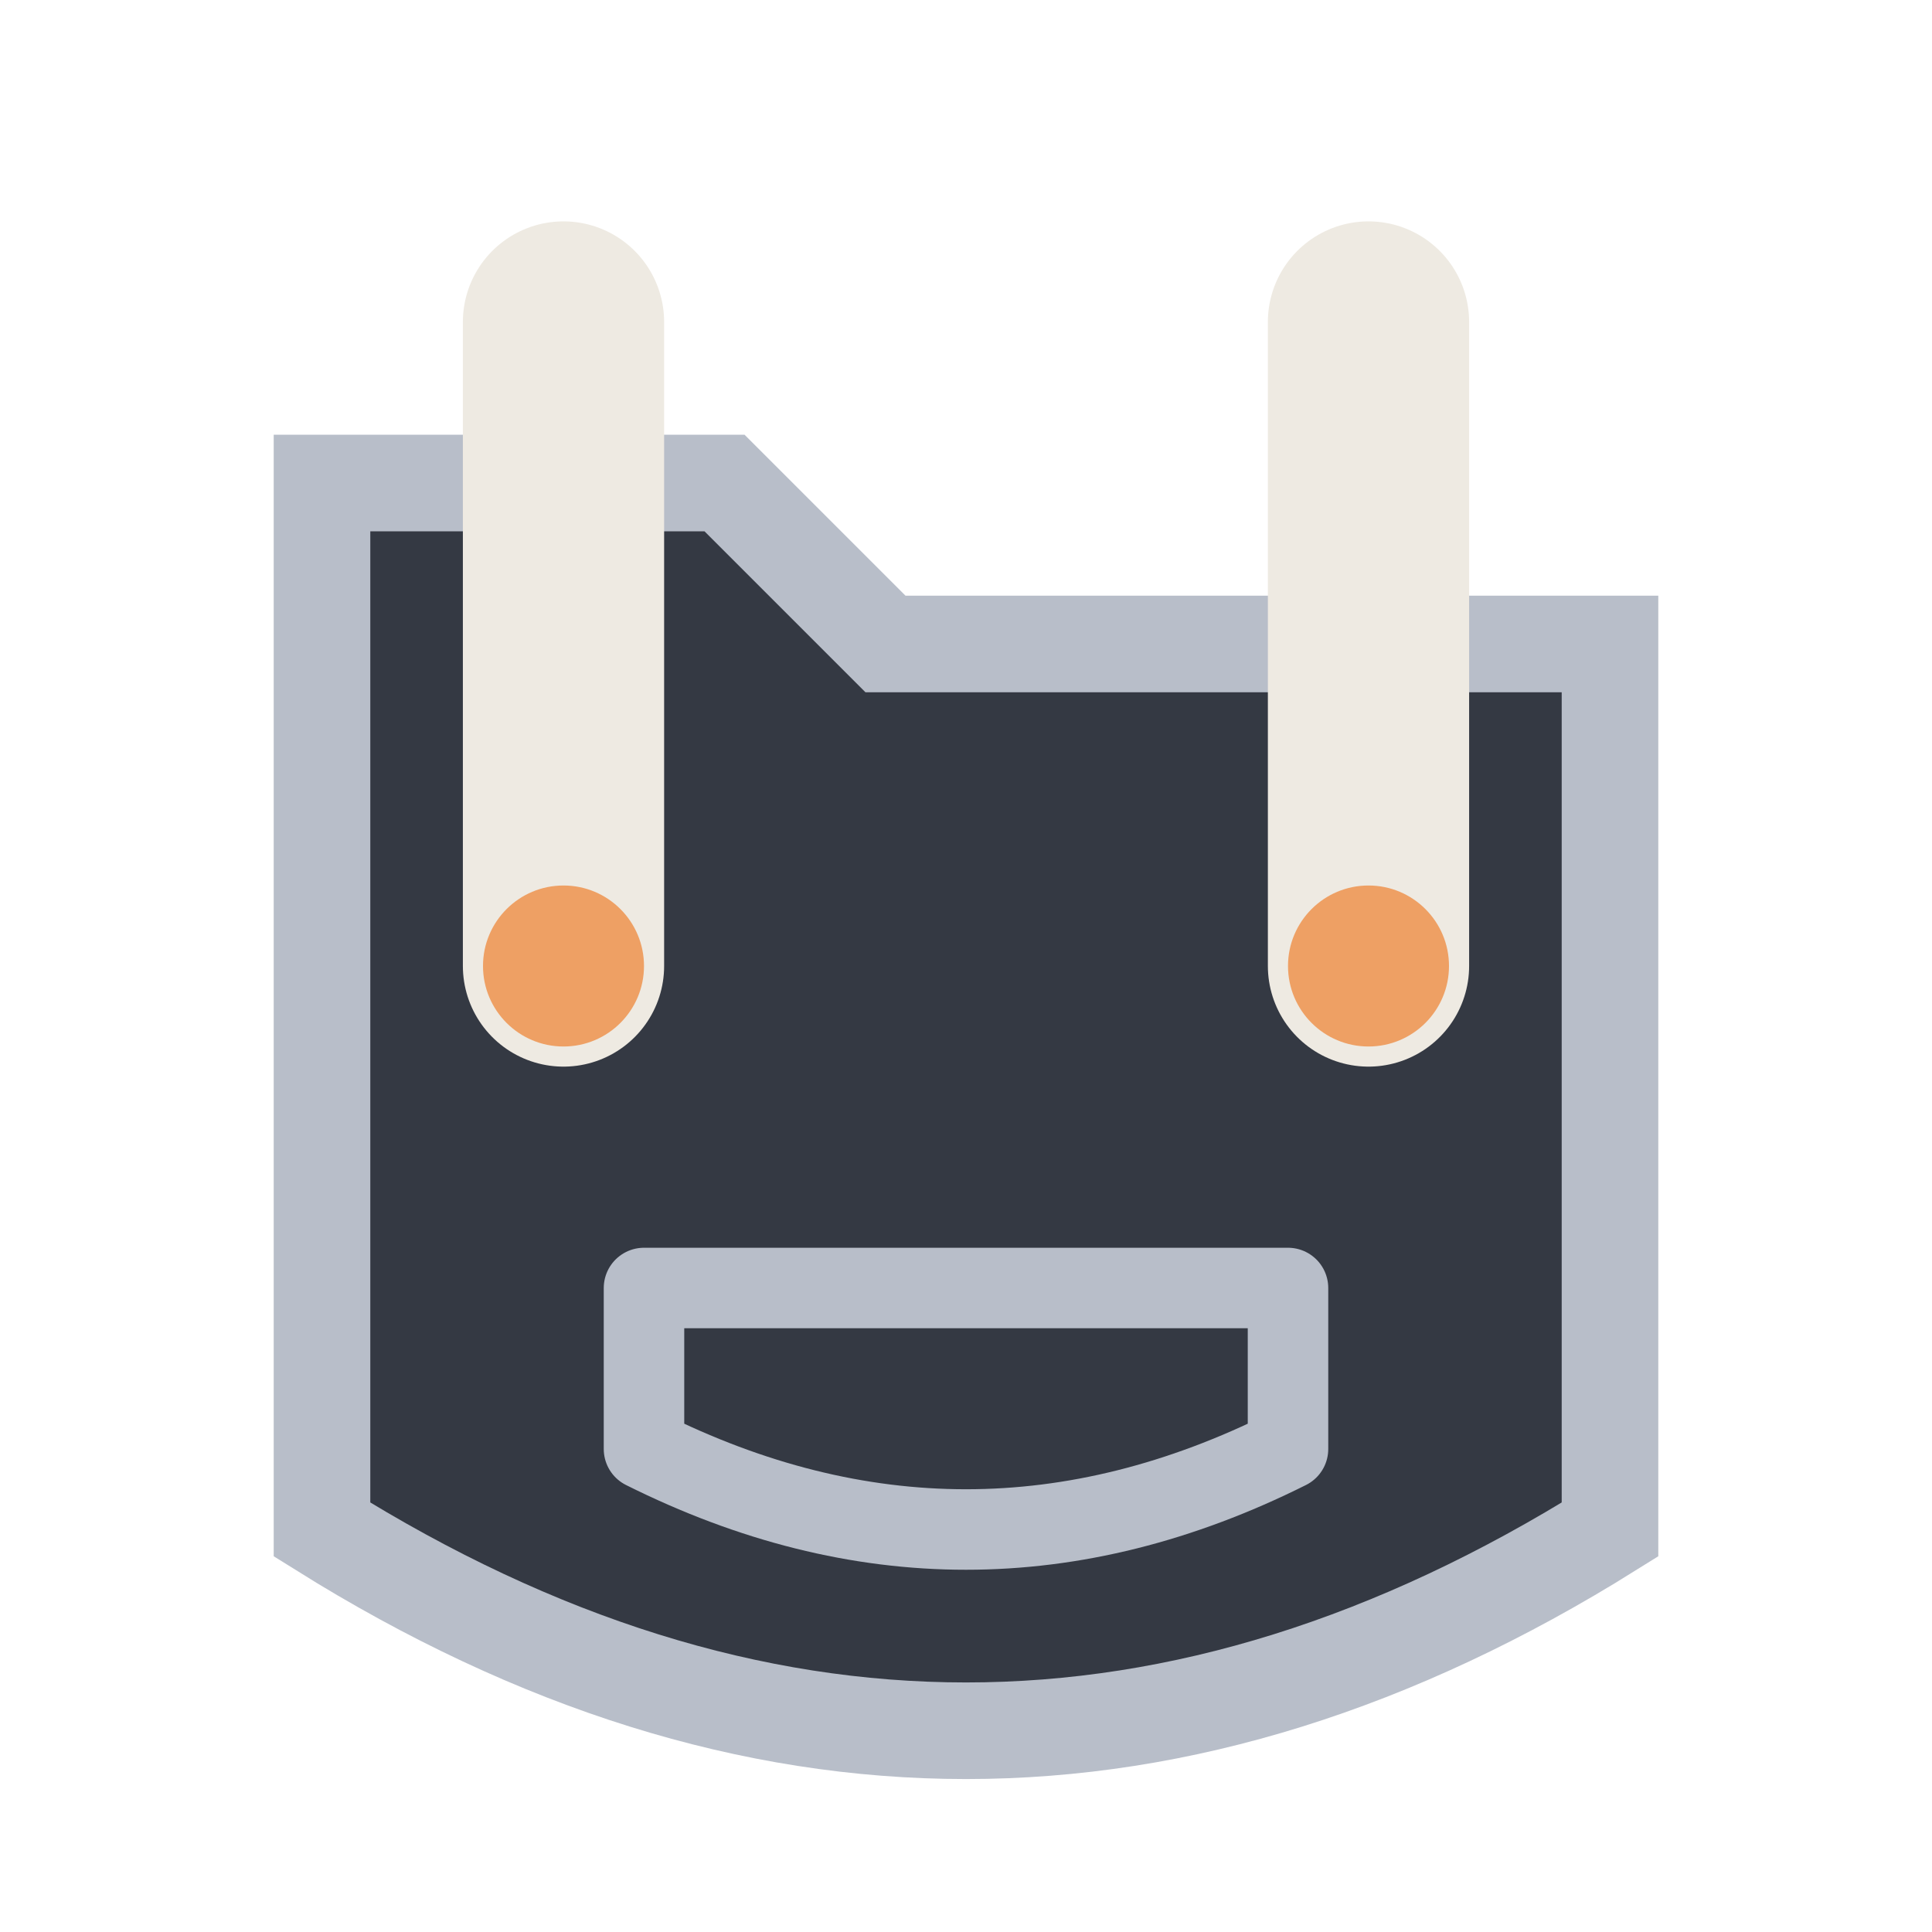
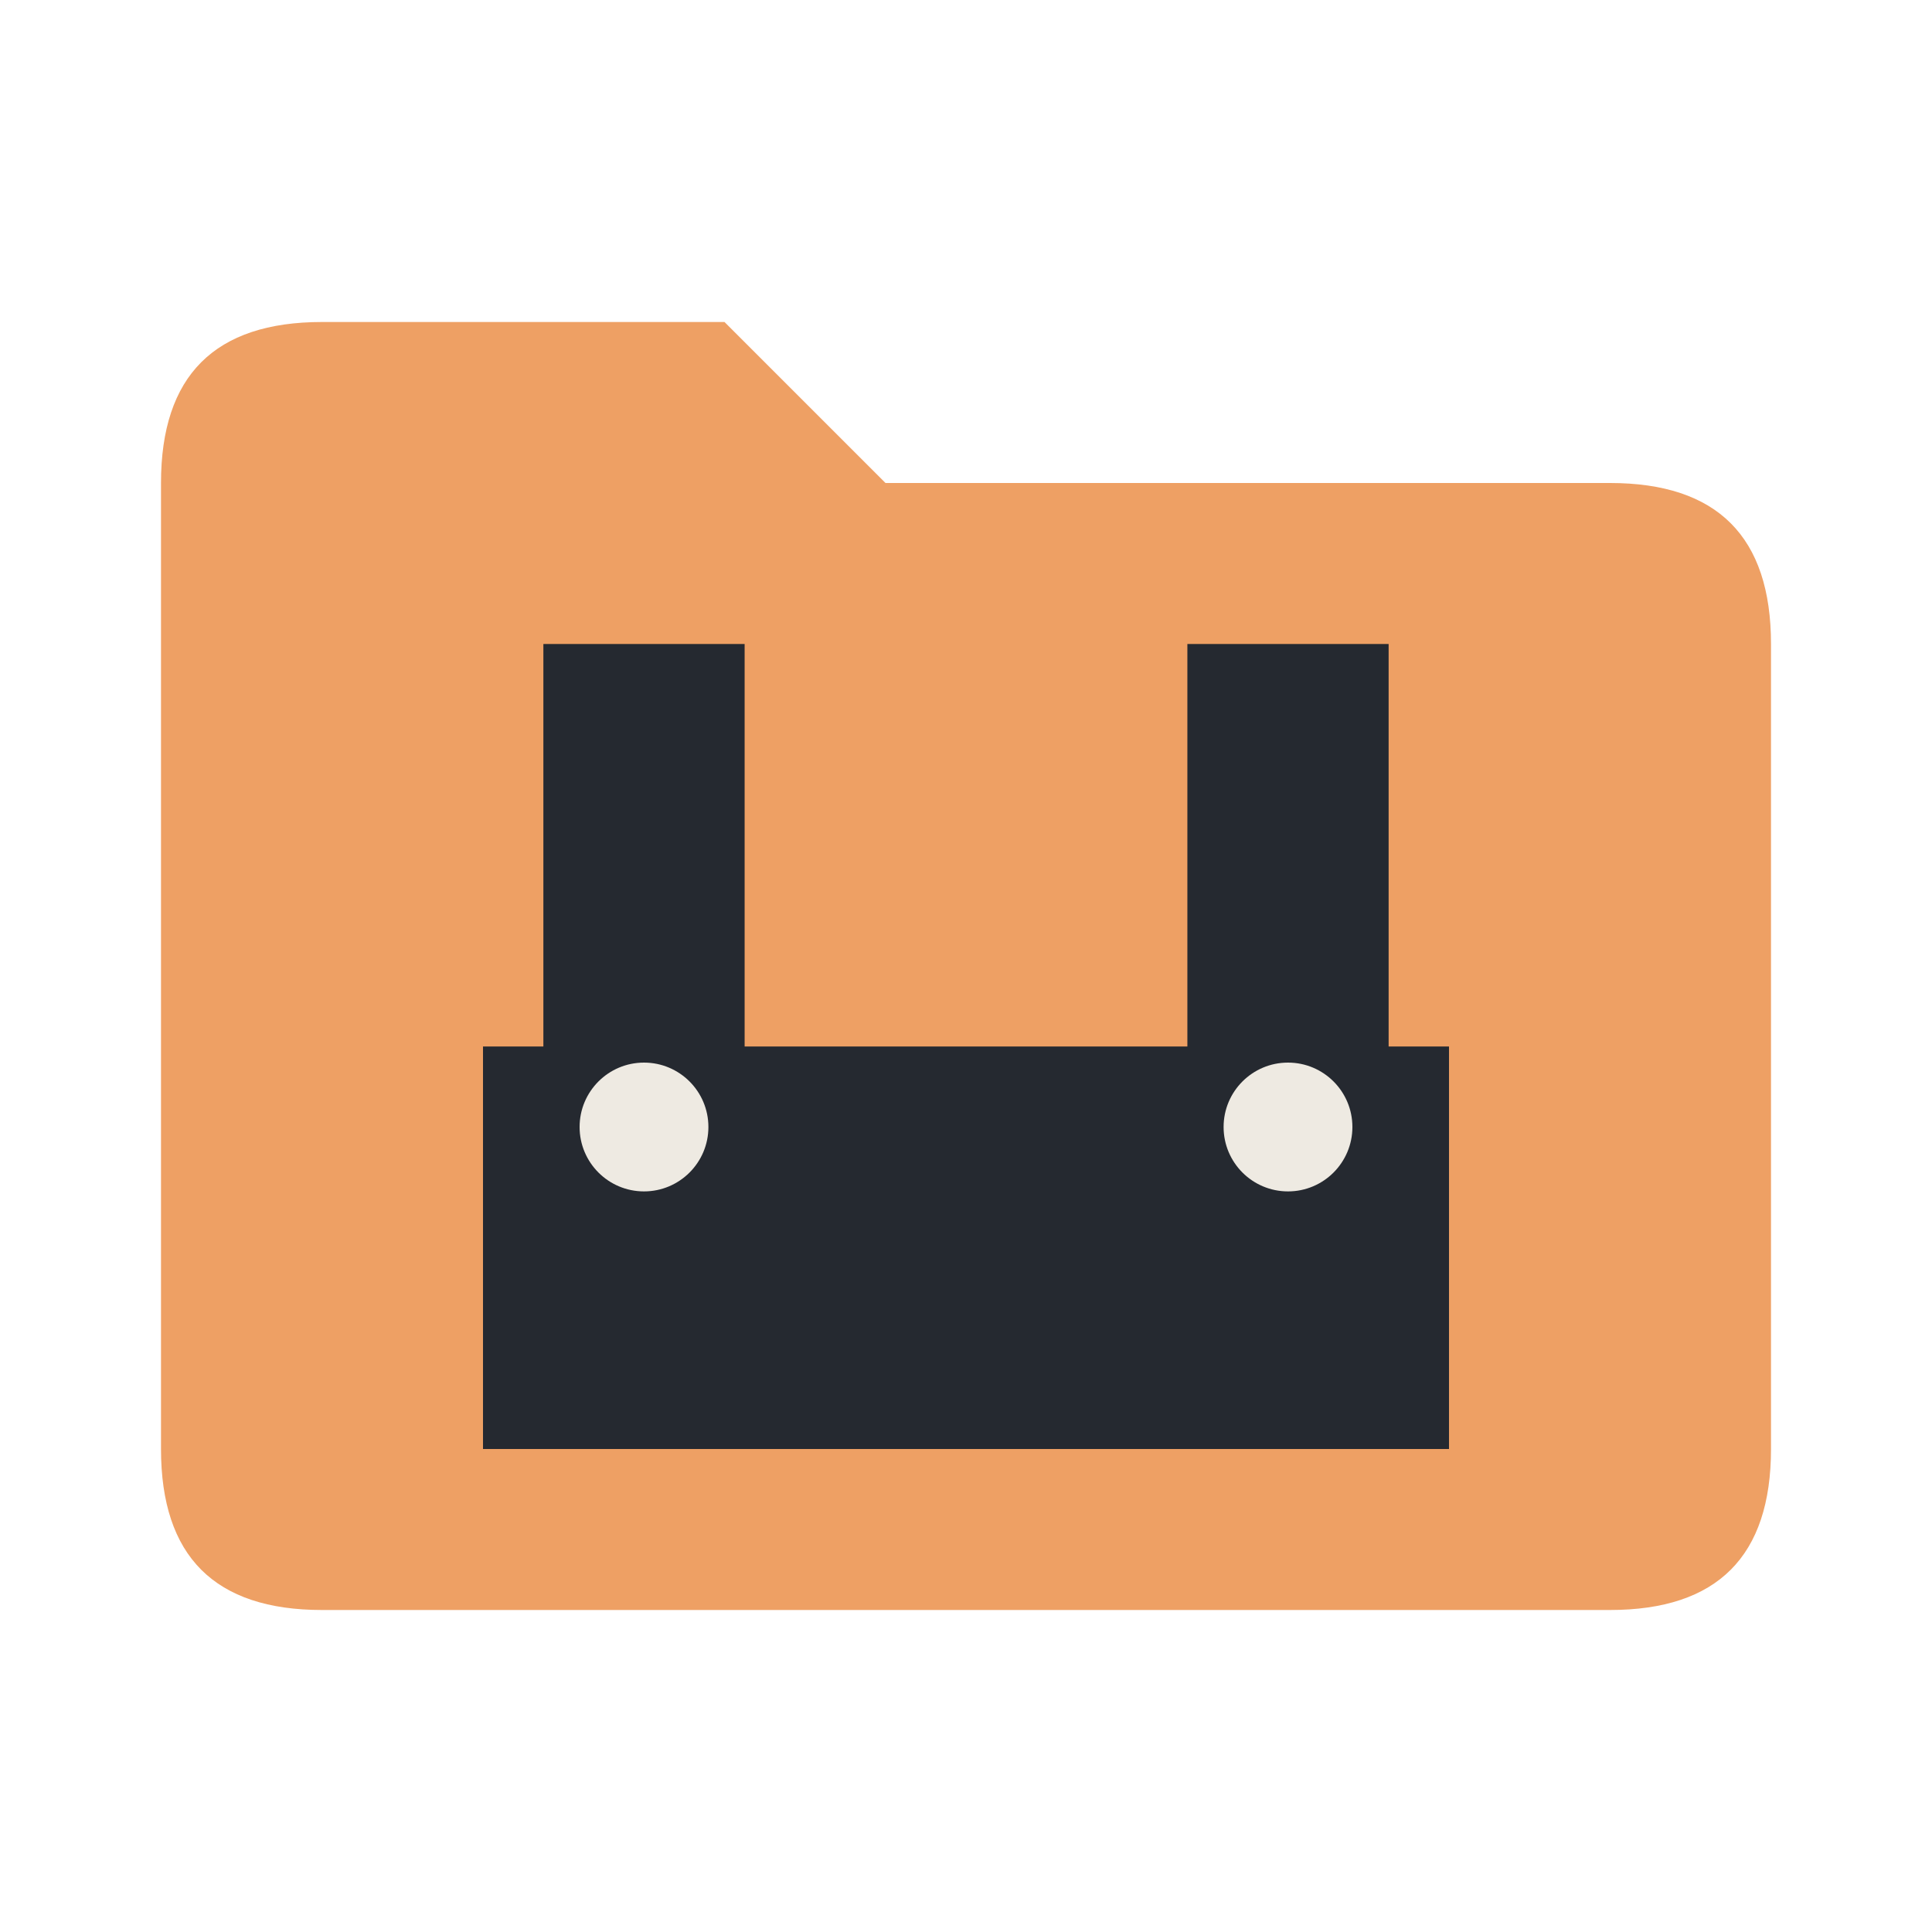
<svg xmlns="http://www.w3.org/2000/svg" width="24" height="24" viewBox="0 0 24 24">
-   <path d="M4 6H9L11 8H20V19Q12 24 4 19Z" fill="#343943" stroke="#B8BEC9" stroke-width="1.2" />
-   <path d="M7 4V12M17 4V12" stroke="#EEEAE2" stroke-width="2.5" stroke-linecap="round" />
-   <circle cx="7" cy="12" r="1" fill="#EEA064" />
-   <circle cx="17" cy="12" r="1" fill="#EEA064" />
-   <path d="M8 16H16V18Q12 20 8 18Z" fill="none" stroke="#B8BEC9" stroke-width="1" stroke-linecap="round" stroke-linejoin="round" />
+   <path d="M2 6Q2 4 4 4H9L11 6H20Q22 6 22 8V18Q22 20 20 20H4Q2 20 2 18Z" fill="#EEA064" />
+   <path d="M8 8V17M16 8V17" stroke="#252930" stroke-width="2.5" />
+   <path d="M6 13H18V18H6Z" fill="#252930" />
+   <circle cx="8" cy="14" r=".8" fill="#EEEAE2" />
+   <circle cx="16" cy="14" r=".8" fill="#EEEAE2" />
</svg>
